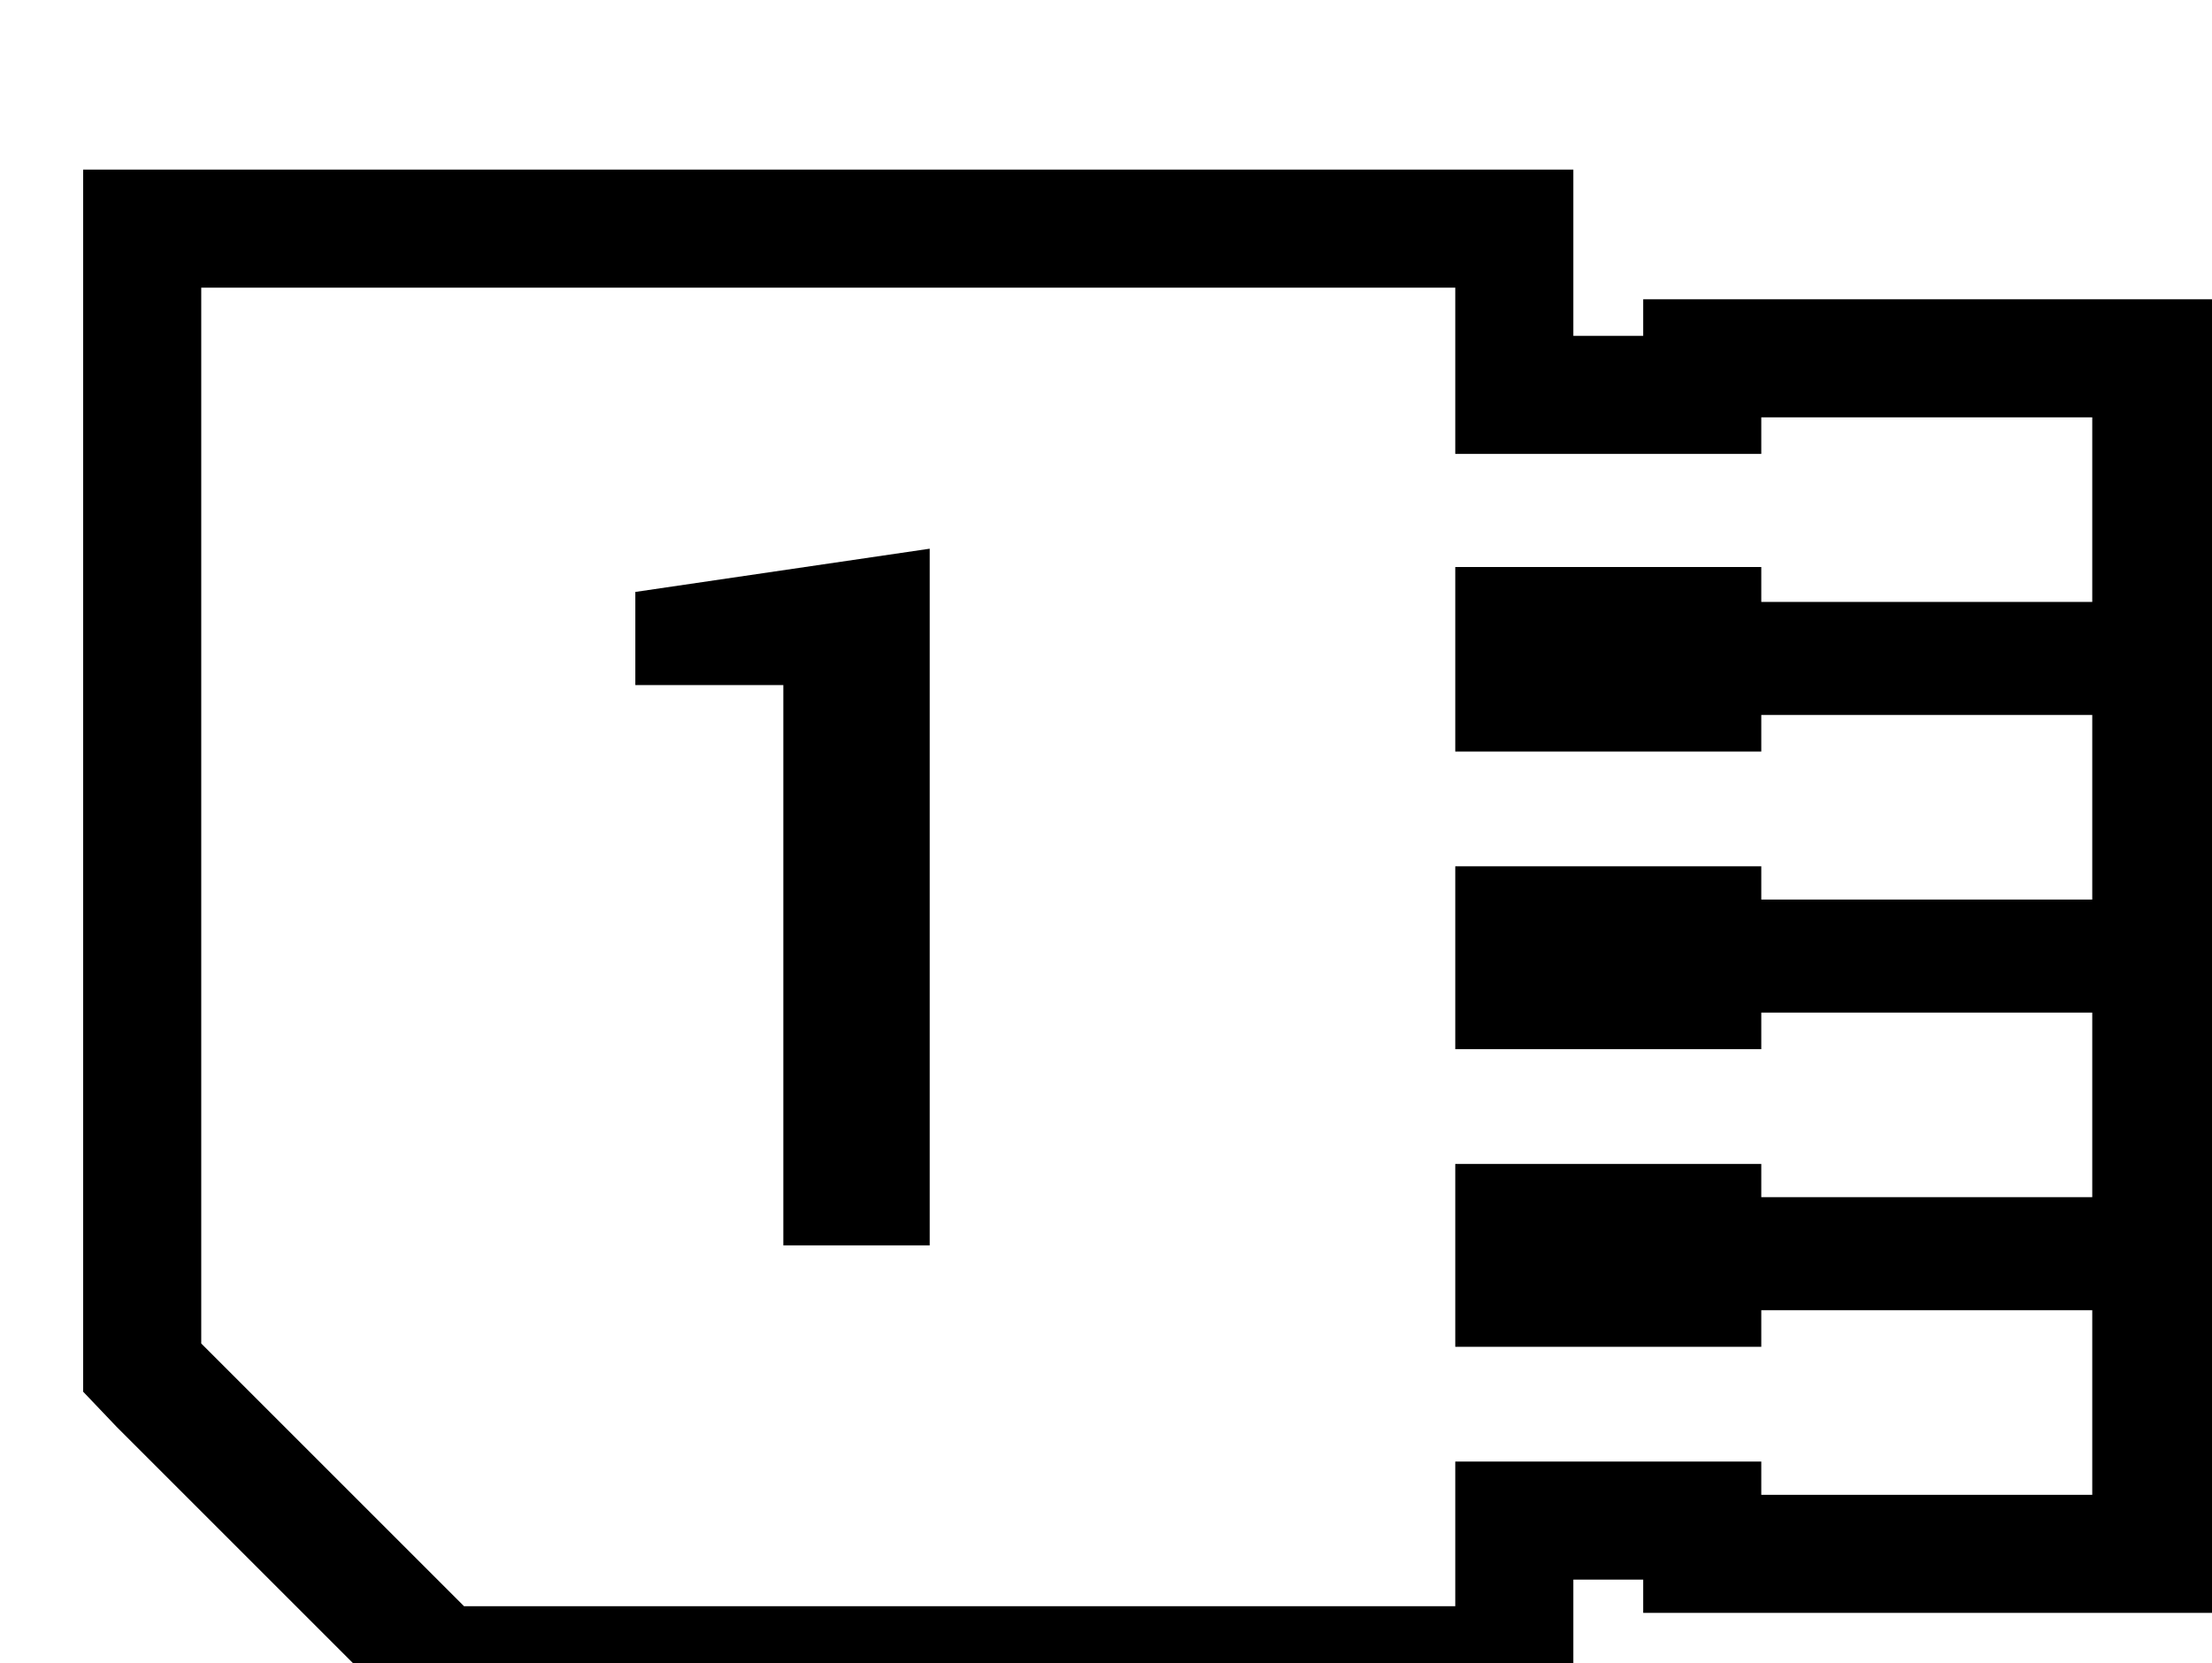
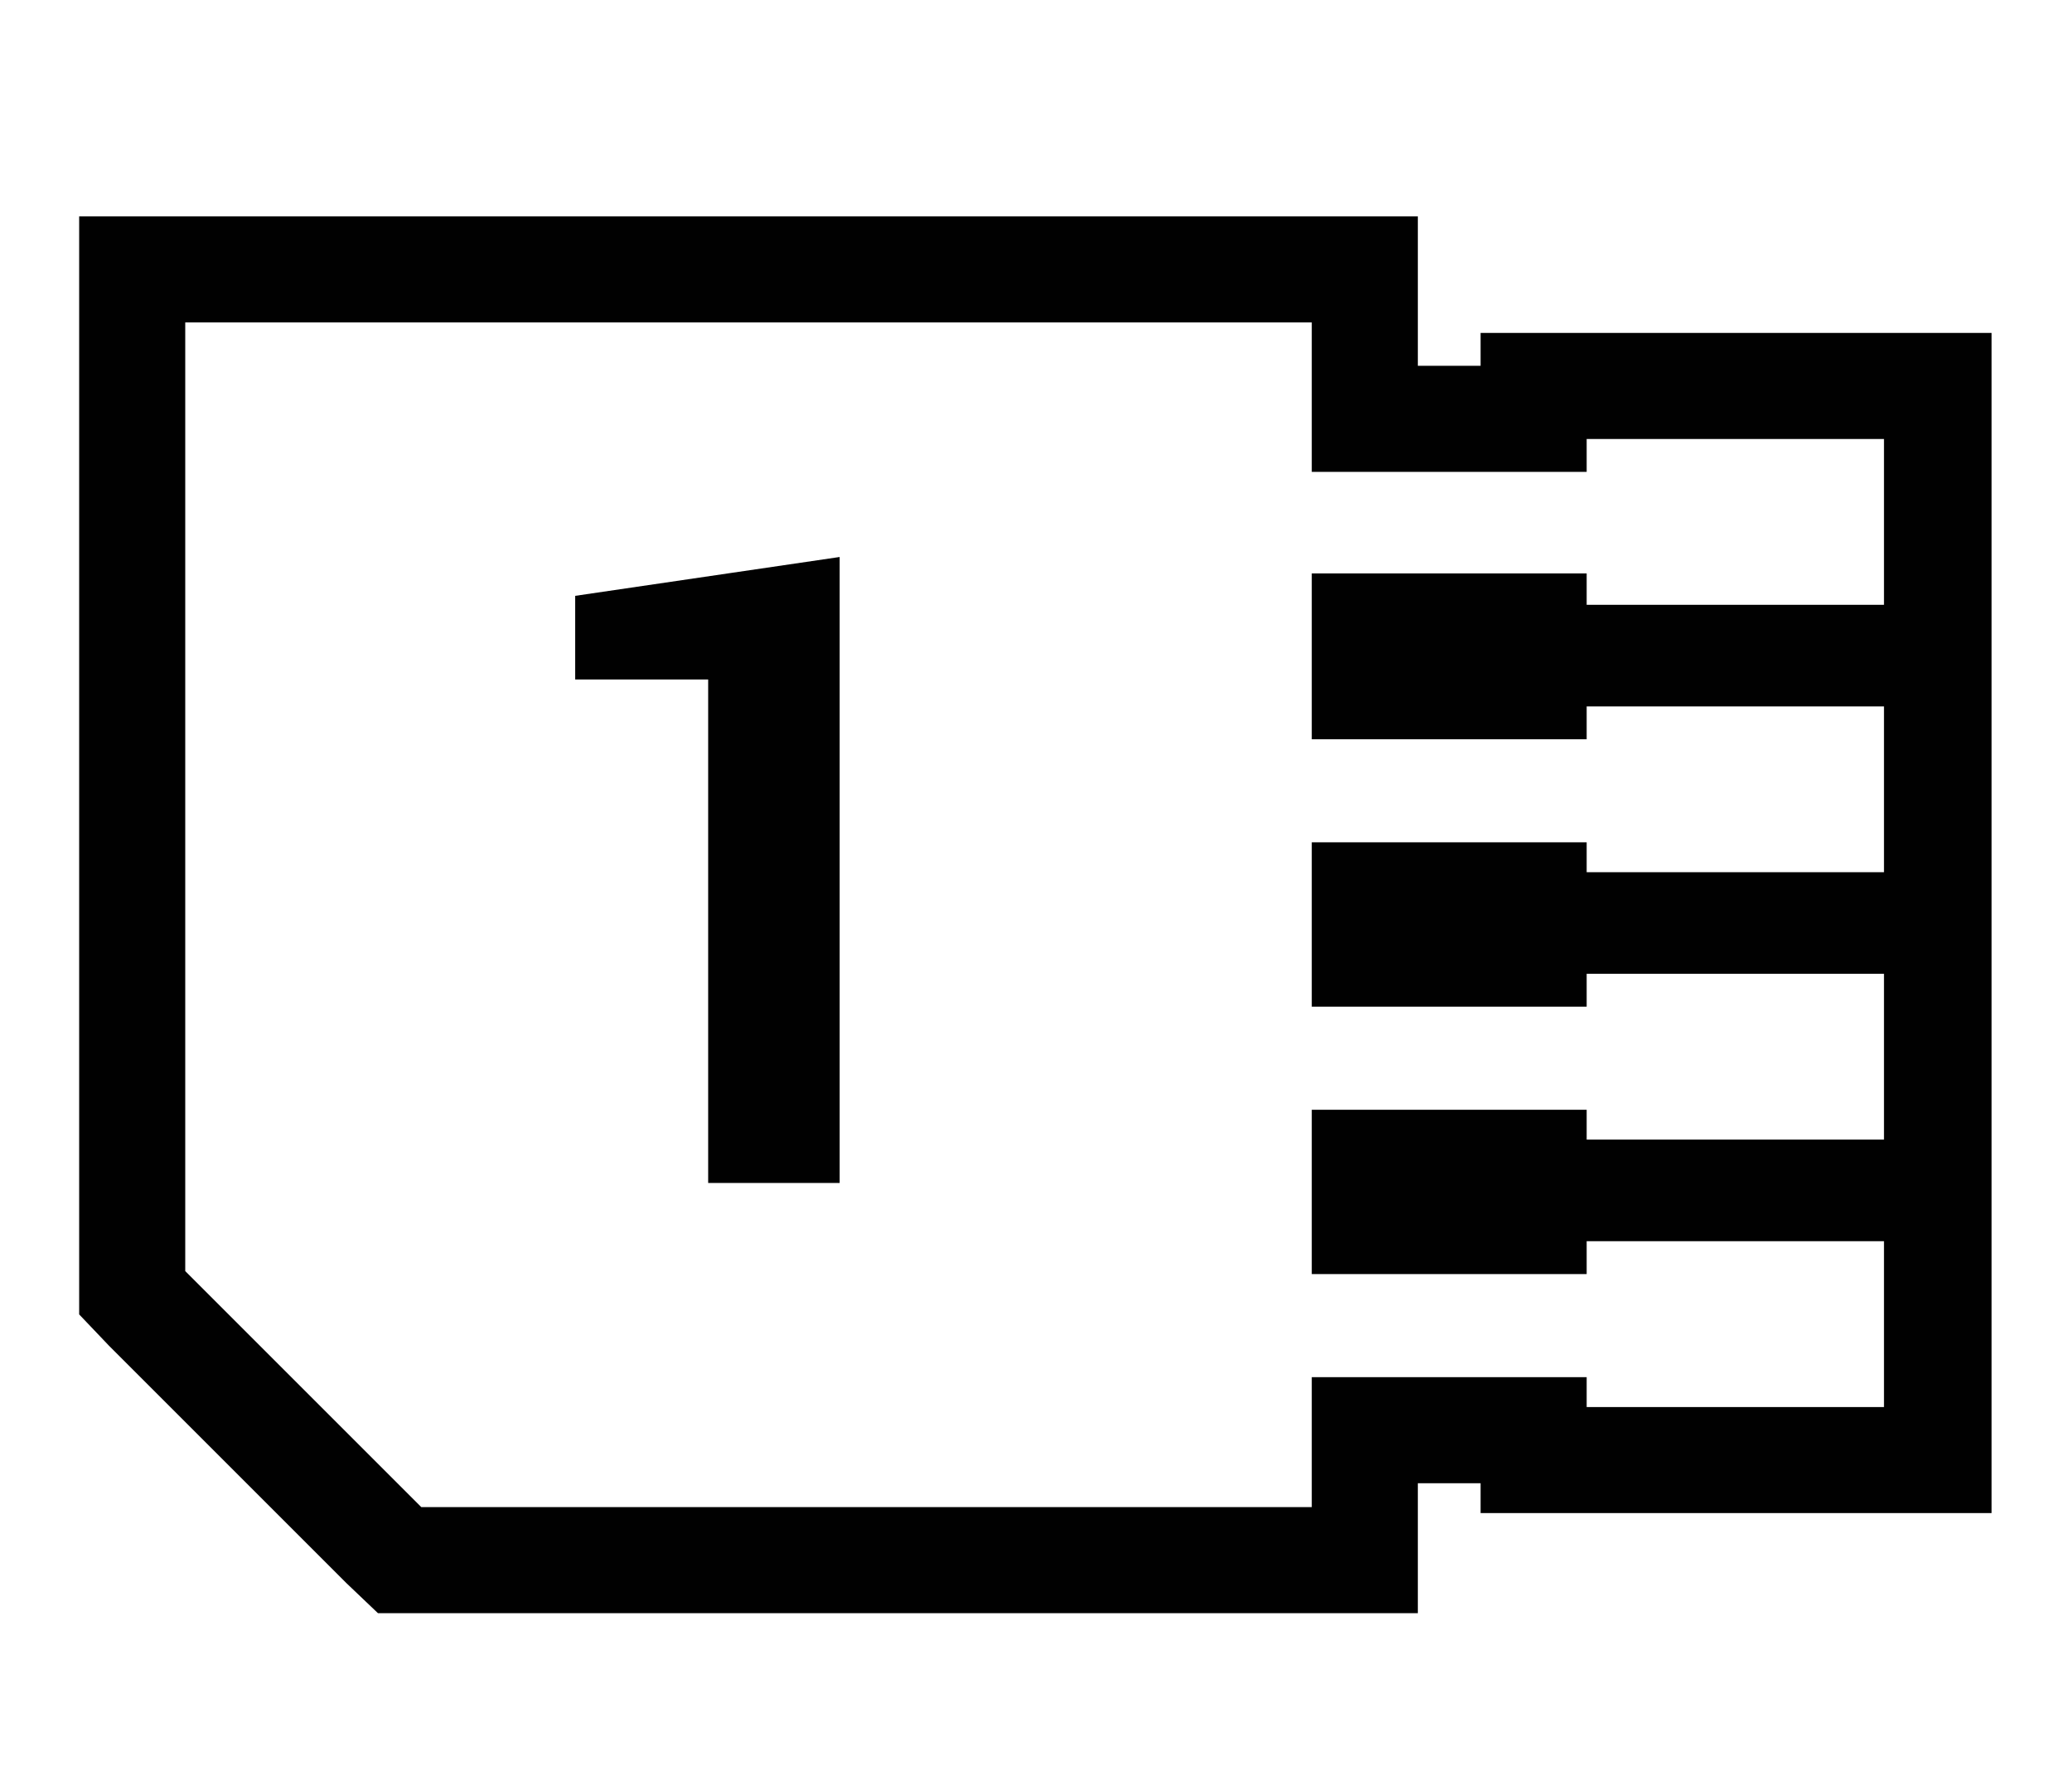
- <svg viewBox="0 -200 1330 1000">
+ <svg xmlns="http://www.w3.org/2000/svg" version="1.1" id="Layer_1" x="0px" y="0px" width="1440px" height="1227px" viewBox="0 0 1440 1227" enable-background="new 0 0 1440 1227" xml:space="preserve">
  <g transform="matrix(1 0 0 -1 0 800)">
-     <path fill="currentColor" d="M1258 820h72v-71v-108v-71v-108v-71v-108v-71v-111v-71h-72h-199h-71v20h-42v-16v-71h-71h-596h-29l-21 20l-159 159l-20 21v29v359v276v71h71h754h71v-71v-29h42v22h71h199zM1258 638v111h-199v-22h-184v22v78h-754v-276v-359l158 -158h596v67v20h184v-20h199v111h-199 v-22h-184v22v68v20h184v-20h199v111h-199v-22h-184v22v68v20h184v-20h199v111h-199v-22h-184v22v68v21h184v-21h199zM382 644v-56h89v-337h88v419z" />
+     <path fill="#010101" d="M1309.331,568.61h74.76v-73.722v-112.14v-73.723v-112.14v-73.723V11.022v-73.721v-115.256v-73.723h-74.76   H1102.7h-73.721v20.768H985.37v-16.614v-73.722h-73.724H292.799h-30.112l-21.805,20.768L75.786-135.383L55.02-113.578v30.112   v372.763v286.582v73.722h73.722h782.905h73.724v-73.722v-30.112h43.609v22.844h73.721H1309.331z M1309.331,379.633v115.255H1102.7   v-22.843H911.646v22.843v80.991H128.741V289.297V-83.466l164.058-164.058h618.848v69.569v20.766H1102.7v-20.766h206.631v115.256   H1102.7v-22.845H911.646v22.845V7.907v20.768H1102.7V7.907h206.631v115.256H1102.7V100.32H911.646v22.843v70.607v20.768H1102.7   v-20.768h206.631v115.255H1102.7v-22.843H911.646v22.843v70.607v21.805H1102.7v-21.805H1309.331z M399.748,385.863v-58.146h92.413   V-22.203h91.371v435.063L399.748,385.863z" />
  </g>
</svg>
